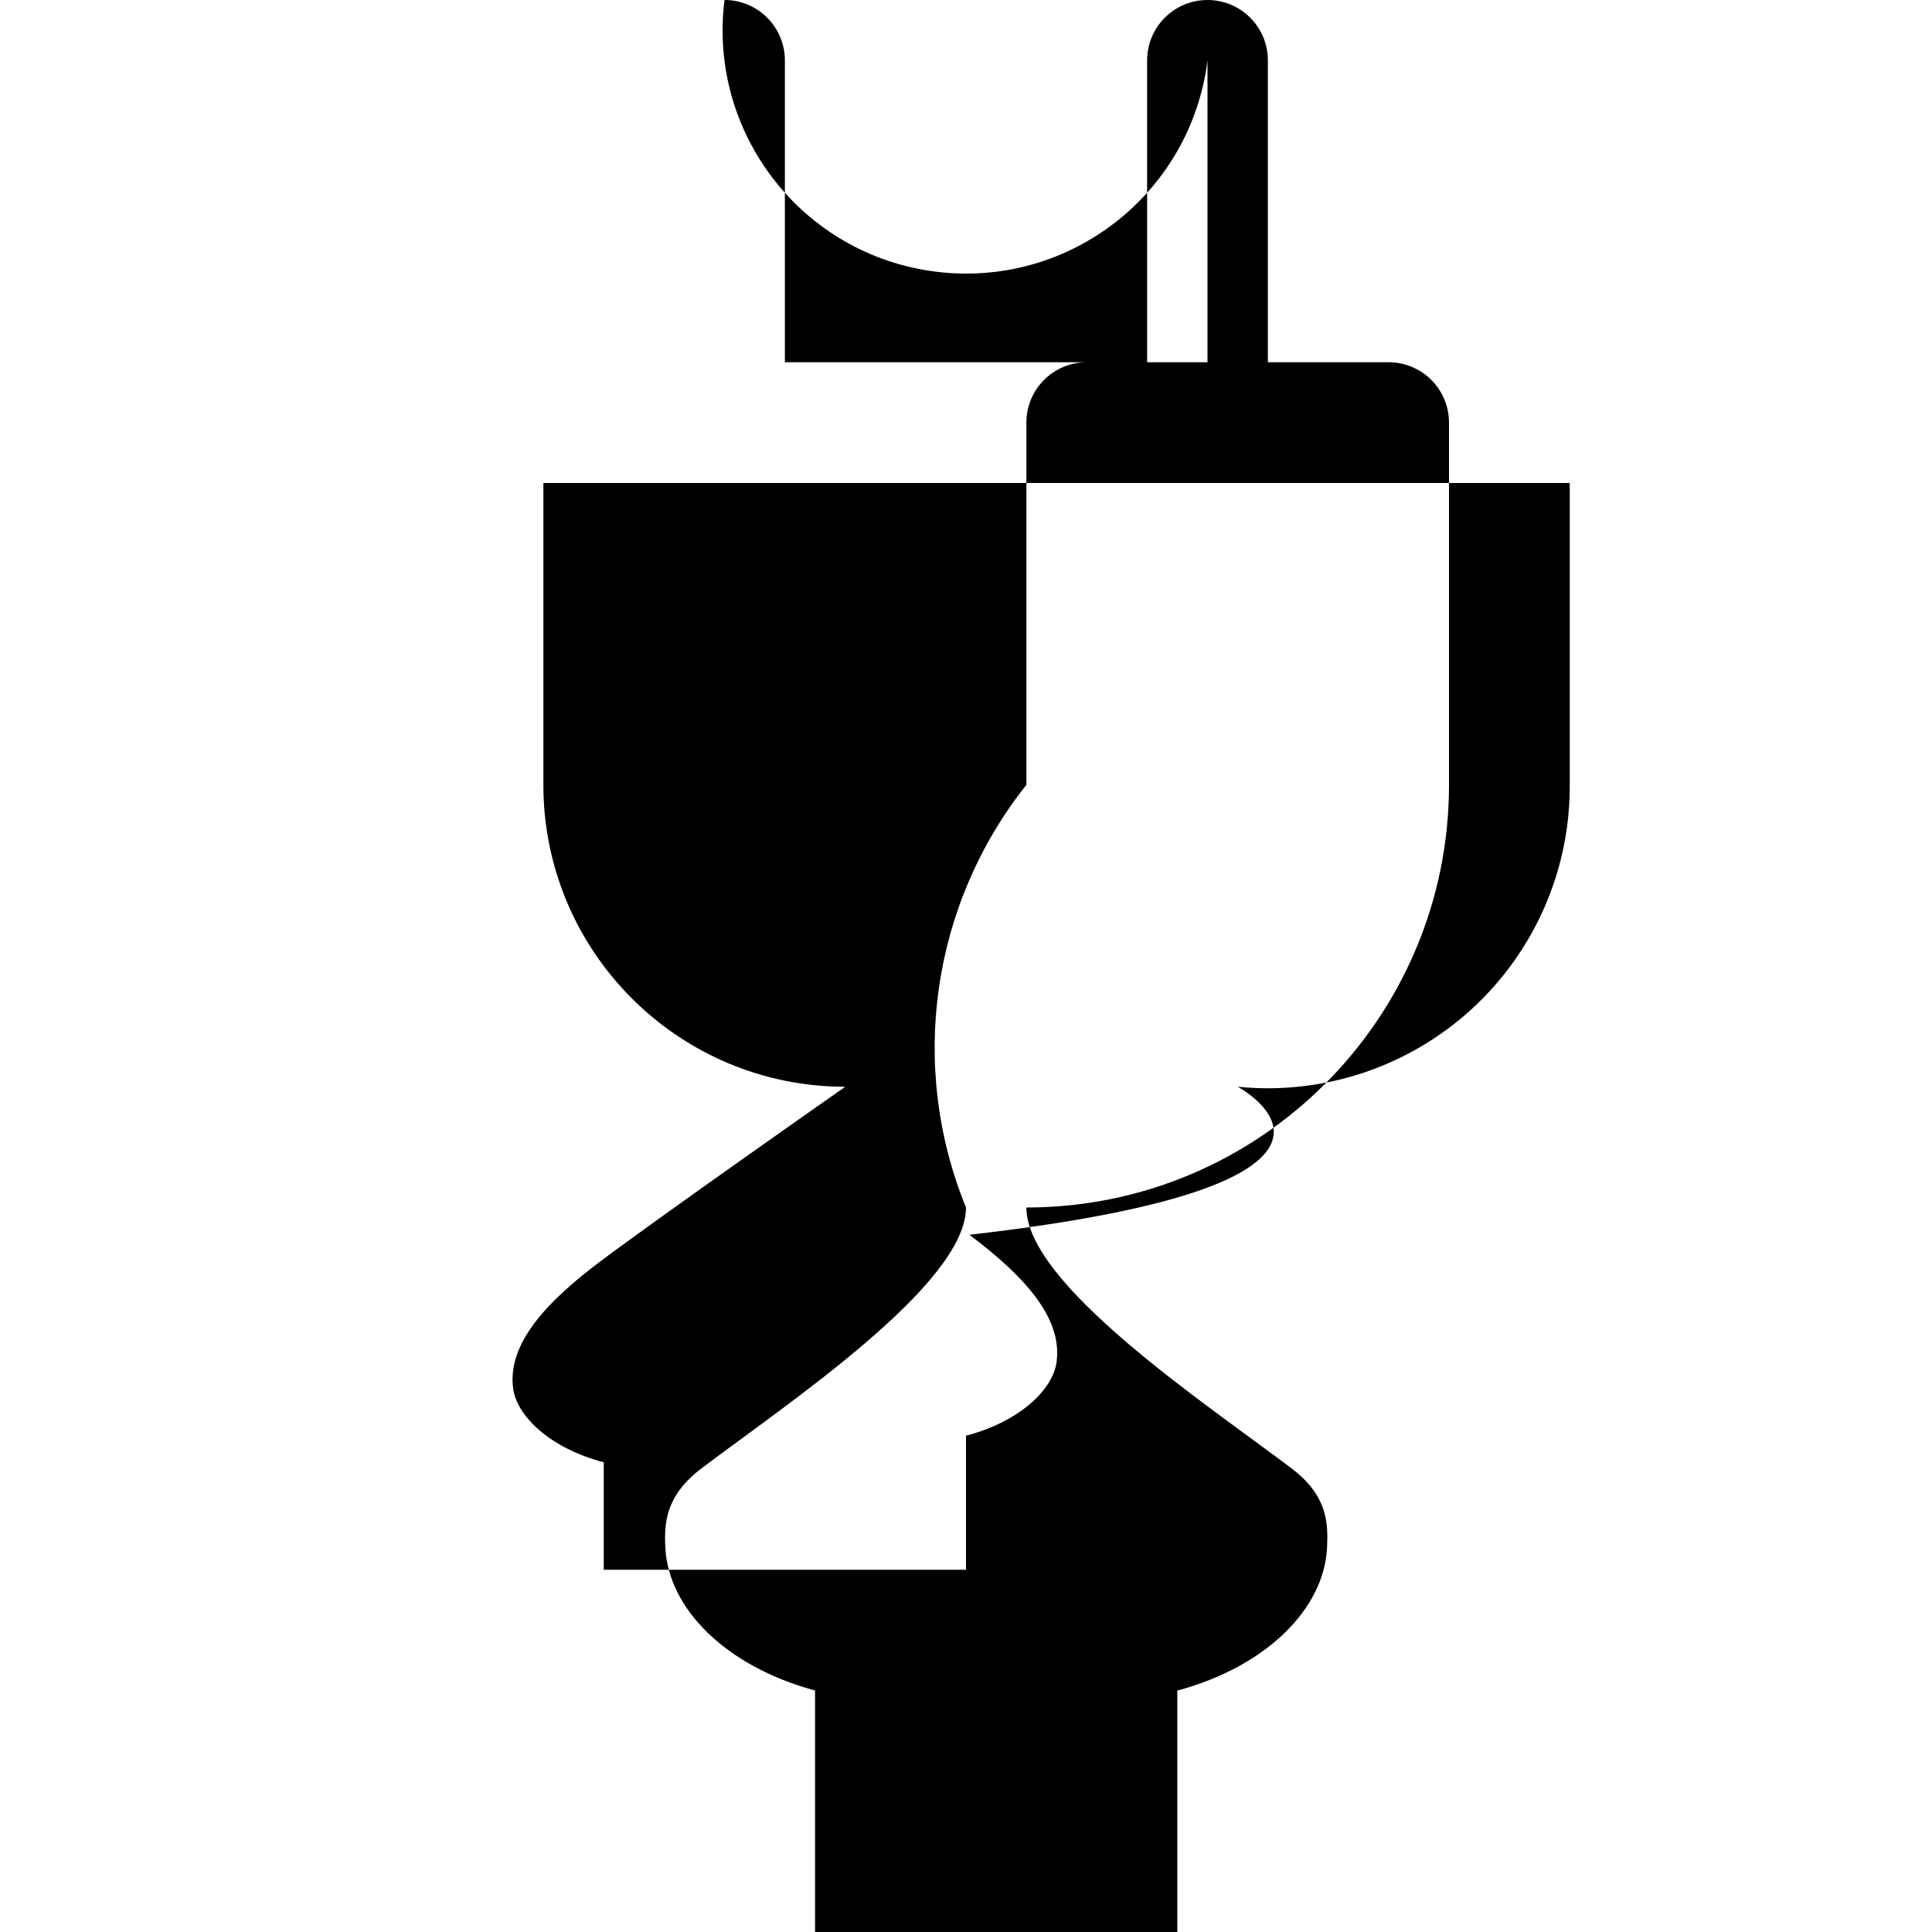
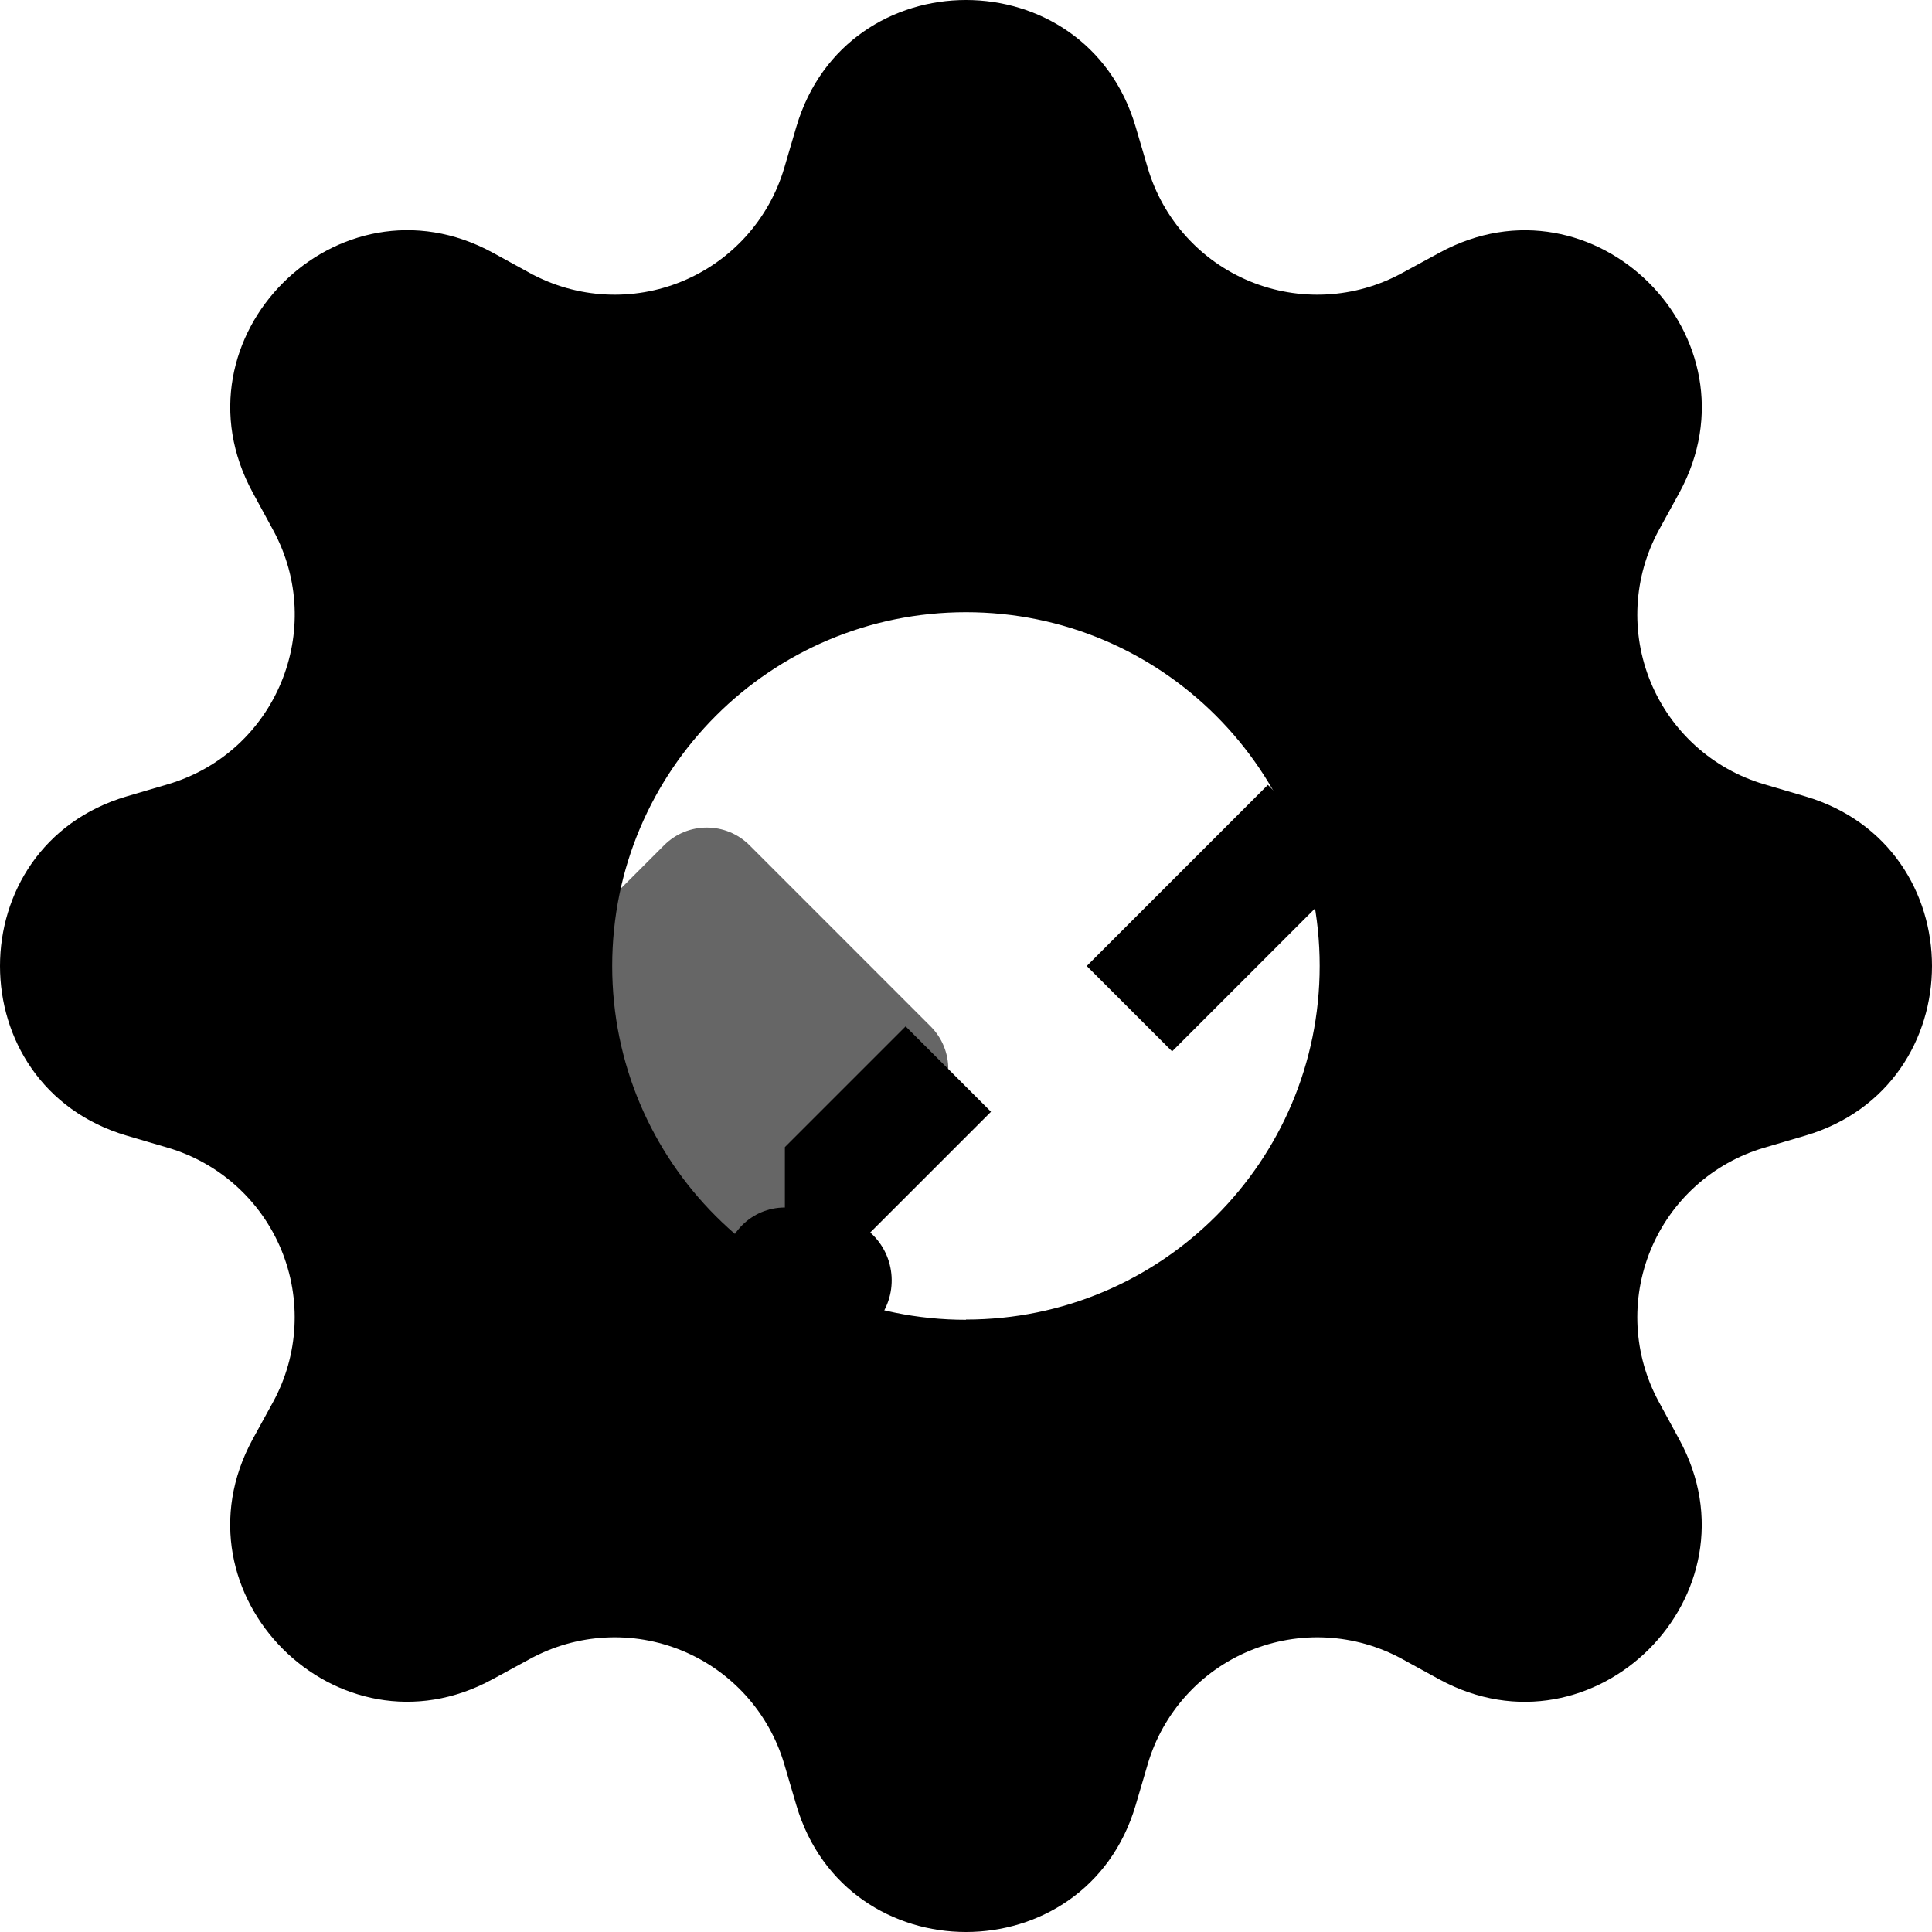
- <svg xmlns="http://www.w3.org/2000/svg" width="16" height="16" fill="currentColor" class="bi bi-plug" viewBox="0 0 16 16">
-   <path d="M6 0a.5.5 0 0 1 .5.5V3h3V.5a.5.5 0 0 1 1 0V3h1a.5.5 0 0 1 .5.5v3A3.5 3.5 0 0 1 8.5 10c0 .638 1.488 1.625 2.193 2.158.3.227.307.45.297.66-.025.503-.497.982-1.24 1.183V16h-3v-2c-.743-.201-1.215-.68-1.24-1.183-.01-.21.003-.433.304-.66.705-.533 2.186-1.52 2.186-2.157A3.5 3.5 0 0 1 8.5 6.5v-3a.5.5 0 0 1 .5-.5h1V.5A.5.5 0 0 1 6 0M4.5 4v2.5A2.5 2.5 0 0 0 7 9s-1.5 1.05-2.028 1.446c-.452.339-.773.687-.722 1.055.03.223.3.491.75.609V13h3v-1.11c.45-.118.72-.386.75-.609.051-.368-.27-.716-.722-1.055C11.75 9.8 10.25 9 10.25 9A2.5 2.5 0 0 0 13 6.5V4z" />
+ <svg xmlns="http://www.w3.org/2000/svg" width="16" height="16" fill="currentColor" viewBox="0 0 16 16">
+   <path d="M9.405 1.05c-.413-1.4-2.397-1.4-2.81 0l-.1.34a1.464 1.464 0 0 1-2.105.872l-.31-.17c-1.283-.698-2.686.705-1.987 1.987l.169.311c.446.82.023 1.841-.872 2.105l-.34.1c-1.4.413-1.4 2.397 0 2.81l.34.1a1.464 1.464 0 0 1 .872 2.105l-.17.31c-.698 1.283.705 2.686 1.987 1.987l.311-.169a1.464 1.464 0 0 1 2.105.872l.1.34c.413 1.4 2.397 1.4 2.81 0l.1-.34a1.464 1.464 0 0 1 2.105-.872l.31.17c1.283.698 2.686-.705 1.987-1.987l-.169-.311a1.464 1.464 0 0 1 .872-2.105l.34-.1c1.4-.413 1.4-2.397 0-2.81l-.34-.1a1.464 1.464 0 0 1-.872-2.105l.17-.31c.698-1.283-.705-2.686-1.987-1.987l-.311.169a1.464 1.464 0 0 1-2.105-.872l-.1-.34zM8 10.93a2.929 2.929 0 1 1 0-5.86 2.929 2.929 0 0 1 0 5.858z" />
+   <path d="M11.207 7.207l-.707-.707-1.5 1.5.707.707 1.5-1.5zM6.5 9.5l1-1 .707.707-1 1A.5.5 0 0 1 6.5 11h-.5v-.5a.5.5 0 0 1 .5-.5z" />
+   <path d="M5.5 7L4.5 8a.5.5 0 0 0 0 .707l1.5 1.5a.5.5 0 0 0 .707 0l1-1a.5.5 0 0 0 0-.707L6.207 7a.5.5 0 0 0-.707 0z" opacity="0.6" />
</svg>
